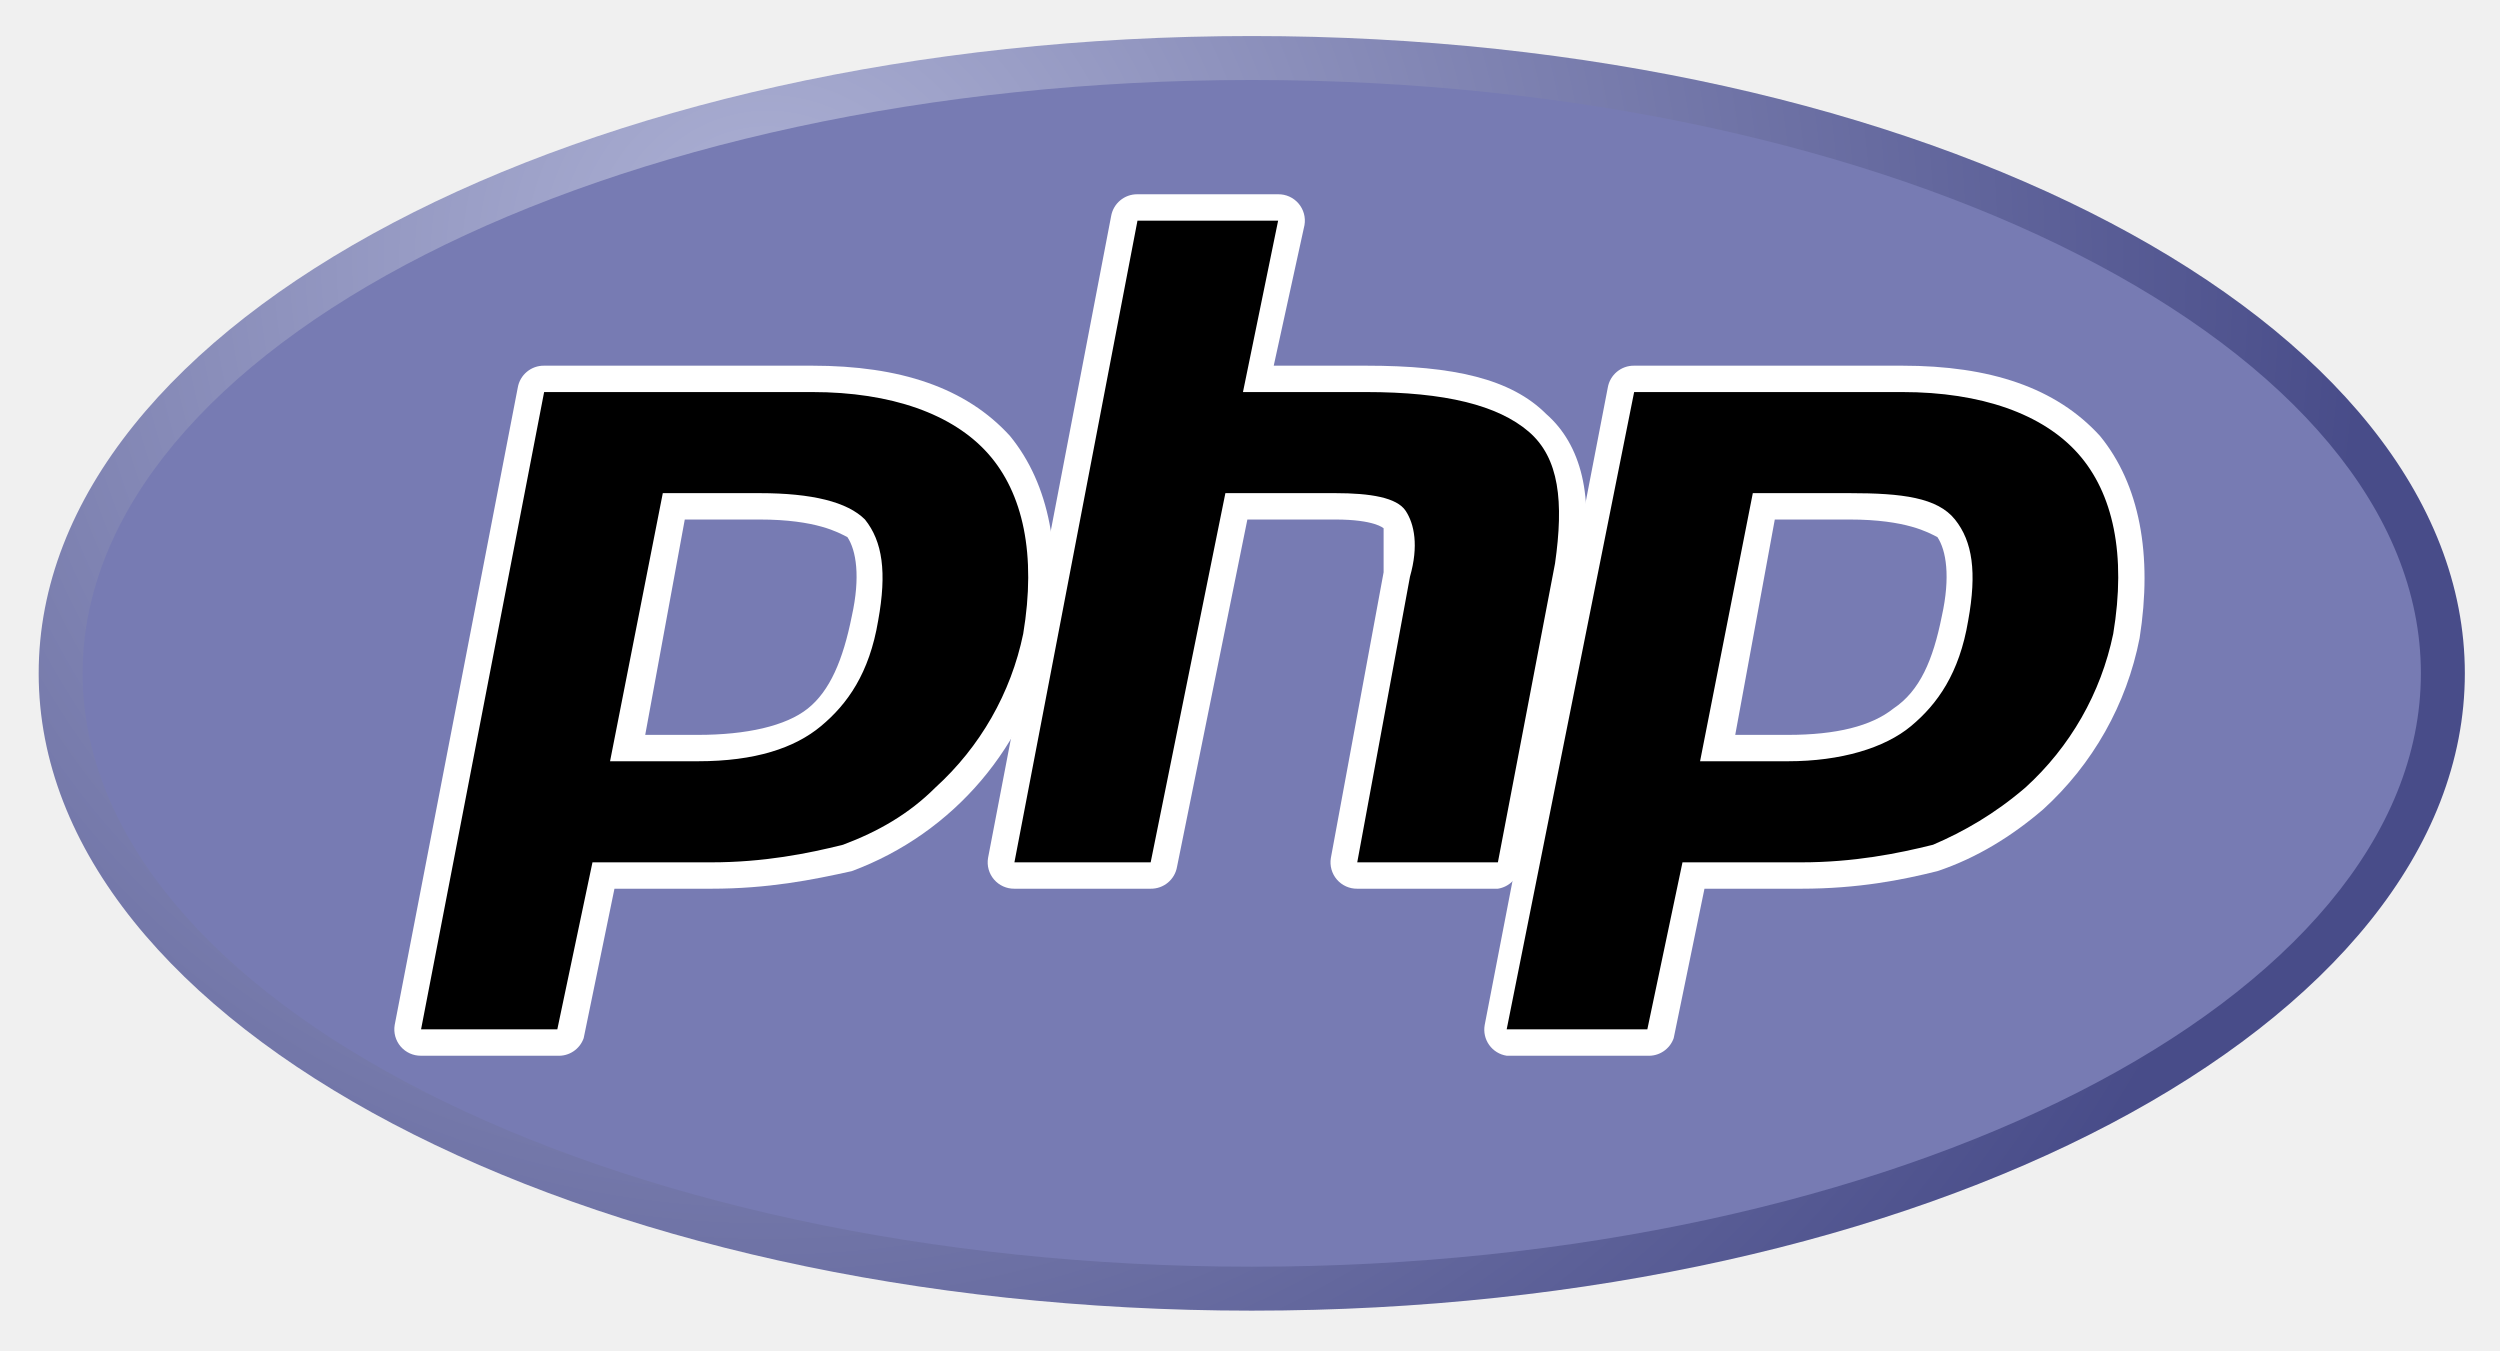
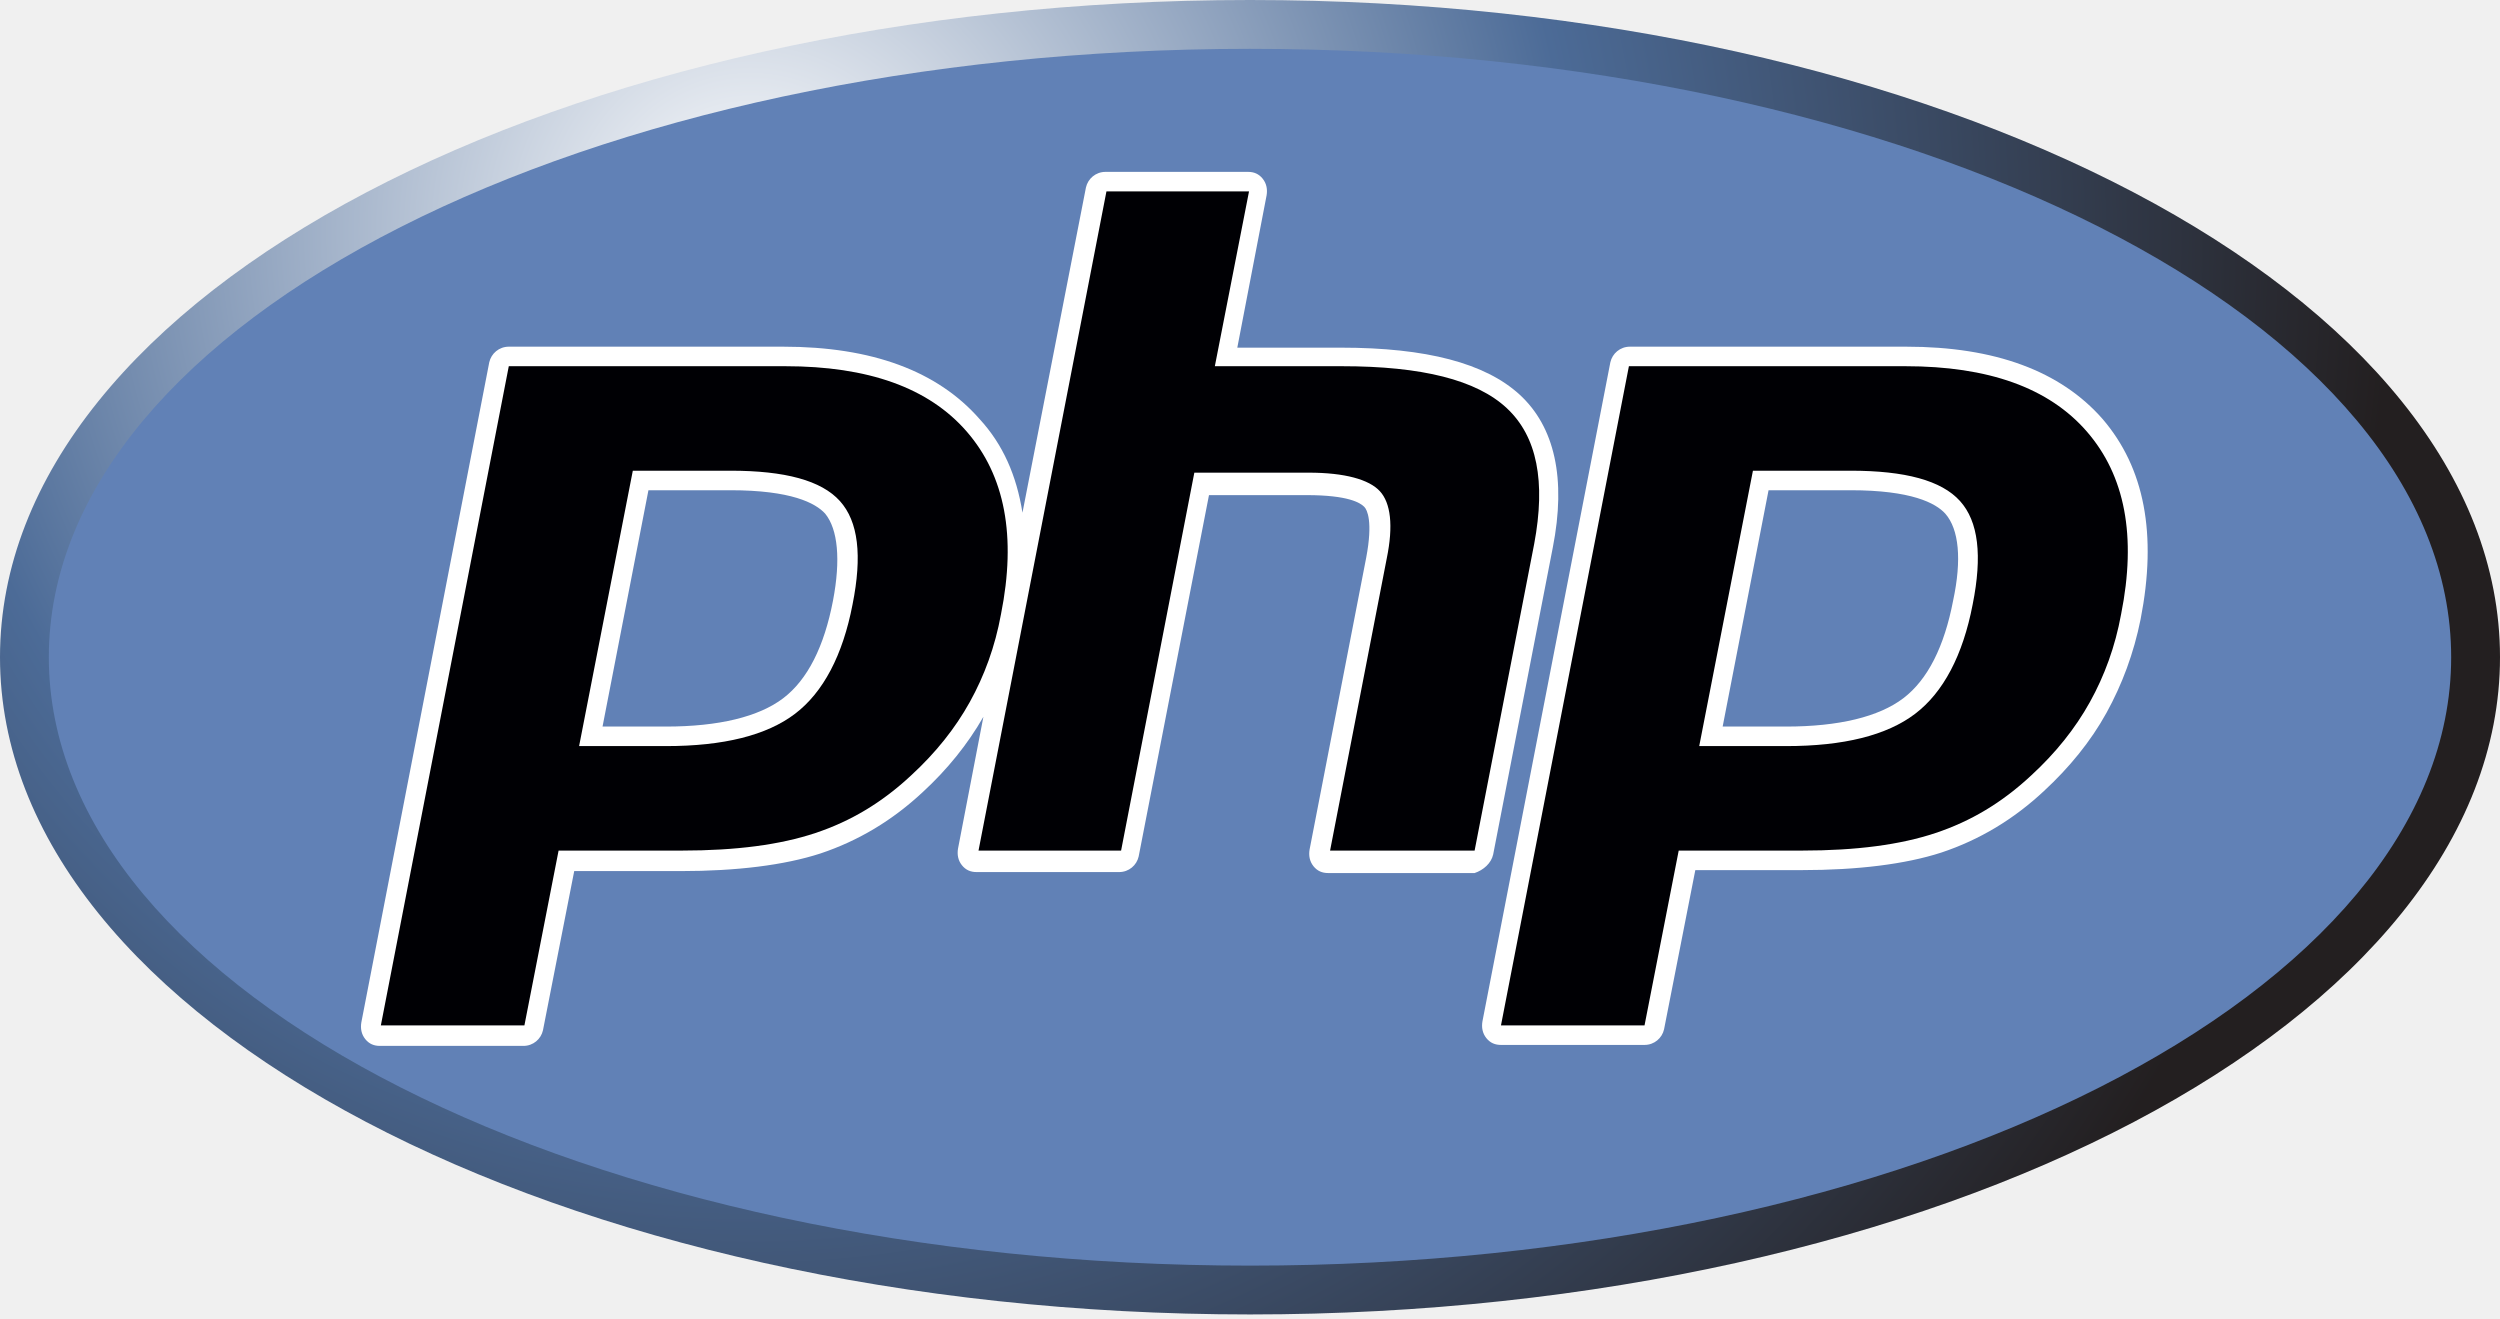
- <svg xmlns="http://www.w3.org/2000/svg" viewBox="0 0 711 384">
+ <svg xmlns="http://www.w3.org/2000/svg" width="256" height="135" viewBox="0 0 256 135">
  <defs>
-     <clipPath id="a">
-       <path d="M12 162C12 82 135 17 288 17s276 65 276 145-123 145-276 145S12 242 12 162" />
-     </clipPath>
-     <clipPath id="c">
-       <path d="M0 324h576V0H0v324z" />
-     </clipPath>
-     <clipPath id="d">
-       <path d="M0 324h576V0H0v324z" />
-     </clipPath>
-     <radialGradient id="b" cx="0" cy="0" r="1" fx="0" fy="0" gradientTransform="matrix(363.0579 0 0 -363.0579 178 256)" gradientUnits="userSpaceOnUse" spreadMethod="pad">
-       <stop offset="0" stop-color="#aeb2d5" />
-       <stop offset="0" stop-color="#aeb2d5" />
-       <stop offset="1" stop-color="#484c89" />
+     <radialGradient id="SVGJUxgBb3l" cx=".837" cy="-125.811" r="363.057" gradientTransform="translate(76.464 81.918)scale(.463)" gradientUnits="userSpaceOnUse">
+       <stop offset="0" stop-color="#fff" />
+       <stop offset=".5" stop-color="#4c6b97" />
+       <stop offset="1" stop-color="#231f20" />
    </radialGradient>
  </defs>
-   <g clip-path="url(#a)" transform="matrix(1.25 0 0 -1.25 -4 394)">
-     <path d="M12 162C12 82 135 17 288 17s276 65 276 145-123 145-276 145S12 242 12 162" fill="url(#b)" />
-   </g>
-   <g clip-path="url(#c)" transform="matrix(1.25 0 0 -1.25 -4 394)">
-     <path d="M288 27c147 0 266 61 266 135S435 297 288 297 22 236 22 162 141 27 288 27" fill="#777bb3" />
-   </g>
-   <g clip-path="url(#d)" transform="matrix(1.25 0 0 -1.25 -4 394)">
-     <path d="M162 145c12 0 21 3 27 7 5 4 9 12 11 22s1 17-2 21c-3 3-11 5-22 5h-19l-11-55h16zM99 78l-3 1a3 3 0 0 0 0 2l28 146a3 3 0 0 0 3 2h61c19 0 34-5 43-15 9-11 11-25 8-43a69 69 0 0 0-21-37c-7-7-14-11-22-14-8-2-19-4-31-4h-25l-7-36a3 3 0 0 0-3-2H99z" />
-     <path d="M159 197h17c13 0 18-3 20-4 2-3 3-9 1-18-2-10-5-17-10-21s-14-6-25-6h-12l9 49zm29 35h-61a6 6 0 0 1-6-5L93 82a6 6 0 0 1 6-7h31a6 6 0 0 1 6 4l7 34h22c13 0 23 2 32 4a71 71 0 0 1 45 53c3 19 0 35-9 46-10 11-25 16-45 16m-46-90h20c13 0 22 3 28 8s11 12 13 24c2 11 1 18-3 23-4 4-12 6-24 6h-22l-12-61m46 84c18 0 32-5 40-14s11-23 8-41a65 65 0 0 0-20-35c-6-6-13-10-21-13-8-2-18-4-30-4h-27l-8-38H99l28 145h61" fill="#fff" />
-     <path d="M312 116a3 3 0 0 0-3 4l12 64c1 7 1 11-1 13-1 1-4 3-13 3h-23l-16-81a3 3 0 0 0-3-3h-31a3 3 0 0 0-3 4l28 146a3 3 0 0 0 3 2h32a3 3 0 0 0 3-4l-7-35h24c19 0 31-3 39-10 7-7 10-18 7-32l-13-68a3 3 0 0 0-3-3h-32z" />
-     <path d="M294 271h-32a6 6 0 0 1-6-5l-28-146a6 6 0 0 1 6-7h31a6 6 0 0 1 6 5l16 79h20c9 0 11-2 11-2v-10l-12-65a6 6 0 0 1 6-7h32a6 6 0 0 1 5 5l14 68c3 16 0 28-8 35-8 8-21 11-41 11h-21l7 32a6 6 0 0 1-6 7m0-6-8-39h28c18 0 30-3 37-9s8-16 6-30l-13-68h-32l12 65c2 7 1 12-1 15s-8 4-16 4h-25l-17-84h-31l28 146h32" fill="#fff" />
-     <path d="M410 145c12 0 21 3 26 7 6 4 10 12 12 22s1 17-2 21c-4 3-11 5-22 5h-19l-11-55h16zm-64-67-2 1a3 3 0 0 0 0 2l28 146a3 3 0 0 0 3 2h61c19 0 33-5 42-15 9-11 12-25 9-43a69 69 0 0 0-21-37c-7-7-14-11-22-14-8-2-19-4-31-4h-25l-7-36a3 3 0 0 0-3-2h-32z" />
-     <path d="M407 197h17c13 0 18-3 20-4 2-3 3-9 1-18-2-10-5-17-11-21-5-4-13-6-24-6h-12l9 49zm29 35h-61a6 6 0 0 1-6-5L341 82a6 6 0 0 1 5-7h32a6 6 0 0 1 6 4l7 34h22c13 0 23 2 31 4 9 3 17 8 24 14a71 71 0 0 1 22 39c3 19 0 35-9 46-10 11-25 16-45 16m-46-90h20c12 0 22 3 28 8s11 12 13 24c2 11 1 18-3 23s-12 6-24 6h-22l-12-61m46 84c18 0 32-5 40-14s11-23 8-41a65 65 0 0 0-20-35c-7-6-14-10-21-13-8-2-18-4-30-4h-27l-8-38h-32l29 145h61" fill="#fff" />
-   </g>
+   <ellipse cx="128" cy="67.3" fill="url(#SVGJUxgBb3l)" rx="128" ry="67.3" />
+   <ellipse cx="128" cy="67.3" fill="#6181b6" rx="123" ry="62.3" />
+   <path fill="#fff" d="m152.9 87.5l6.1-31.4c1.4-7.1.2-12.4-3.4-15.7c-3.5-3.2-9.5-4.8-18.3-4.8h-10.6l3-15.6c.1-.6 0-1.2-.4-1.7s-.9-.7-1.5-.7h-14.6c-1 0-1.8.7-2 1.6l-6.5 33.3c-.6-3.8-2-7-4.4-9.6c-4.3-4.9-11-7.4-20.1-7.4H52.1c-1 0-1.8.7-2 1.6L37 104.7c-.1.6 0 1.2.4 1.7s.9.7 1.5.7h14.7c1 0 1.8-.7 2-1.6l3.2-16.3h10.9c5.7 0 10.6-.6 14.3-1.8q5.85-1.95 10.5-6.3c2.5-2.3 4.6-4.9 6.2-7.7l-2.6 13.5c-.1.6 0 1.2.4 1.7s.9.7 1.5.7h14.6c1 0 1.8-.7 2-1.6l7.2-37h10c4.3 0 5.5.8 5.9 1.2c.3.3.9 1.5.2 5.2L134.1 87c-.1.6 0 1.2.4 1.7s.9.7 1.5.7h15c.9-.3 1.7-1 1.9-1.9m-67.6-26c-.9 4.7-2.6 8.1-5.1 10s-6.6 2.9-12 2.9h-6.5l4.7-24.2h8.4c6.2 0 8.7 1.3 9.7 2.4c1.3 1.6 1.6 4.7.8 8.9m130-18.6c-4.3-4.9-11-7.4-20.1-7.4h-28.3c-1 0-1.8.7-2 1.6l-13.1 67.5c-.1.6 0 1.2.4 1.7s.9.7 1.5.7h14.7c1 0 1.8-.7 2-1.6l3.2-16.3h10.9c5.7 0 10.6-.6 14.3-1.8q5.85-1.95 10.5-6.3c2.6-2.4 4.8-5.1 6.4-8s2.8-6.1 3.5-9.6c1.7-8.7.4-15.5-3.9-20.5M200 61.5c-.9 4.7-2.6 8.1-5.1 10s-6.6 2.9-12 2.9h-6.5l4.7-24.2h8.4c6.2 0 8.7 1.3 9.7 2.4c1.4 1.6 1.7 4.7.8 8.9" />
+   <path fill="#000004" d="M74.8 48.2c5.6 0 9.3 1 11.2 3.1s2.3 5.6 1.3 10.6c-1 5.2-3 9-5.9 11.2q-4.35 3.3-13.2 3.3h-8.9l5.5-28.2zM39 105h14.7l3.5-17.9h12.6c5.6 0 10.1-.6 13.7-1.8s6.8-3.1 9.8-5.9q3.75-3.45 6-7.5c1.5-2.7 2.6-5.7 3.2-9c1.6-8 .4-14.2-3.5-18.7s-10.1-6.7-18.6-6.7H52.1zm74.3-85.4h14.6l-3.5 17.9h13c8.2 0 13.8 1.4 16.9 4.3s4 7.5 2.8 13.9L151 87.1h-14.8l5.8-29.9c.7-3.4.4-5.7-.7-6.9s-3.6-1.9-7.3-1.9h-11.7l-7.5 38.7h-14.6zm76.2 28.6c5.6 0 9.3 1 11.2 3.1s2.3 5.6 1.3 10.6c-1 5.2-3 9-5.9 11.2q-4.35 3.3-13.2 3.3H174l5.5-28.2zM153.7 105h14.7l3.5-17.9h12.6c5.6 0 10.1-.6 13.7-1.8s6.8-3.1 9.8-5.9q3.75-3.45 6-7.5c1.5-2.7 2.6-5.7 3.2-9c1.6-8 .4-14.2-3.5-18.7s-10.1-6.7-18.6-6.7h-28.3z" />
</svg>
